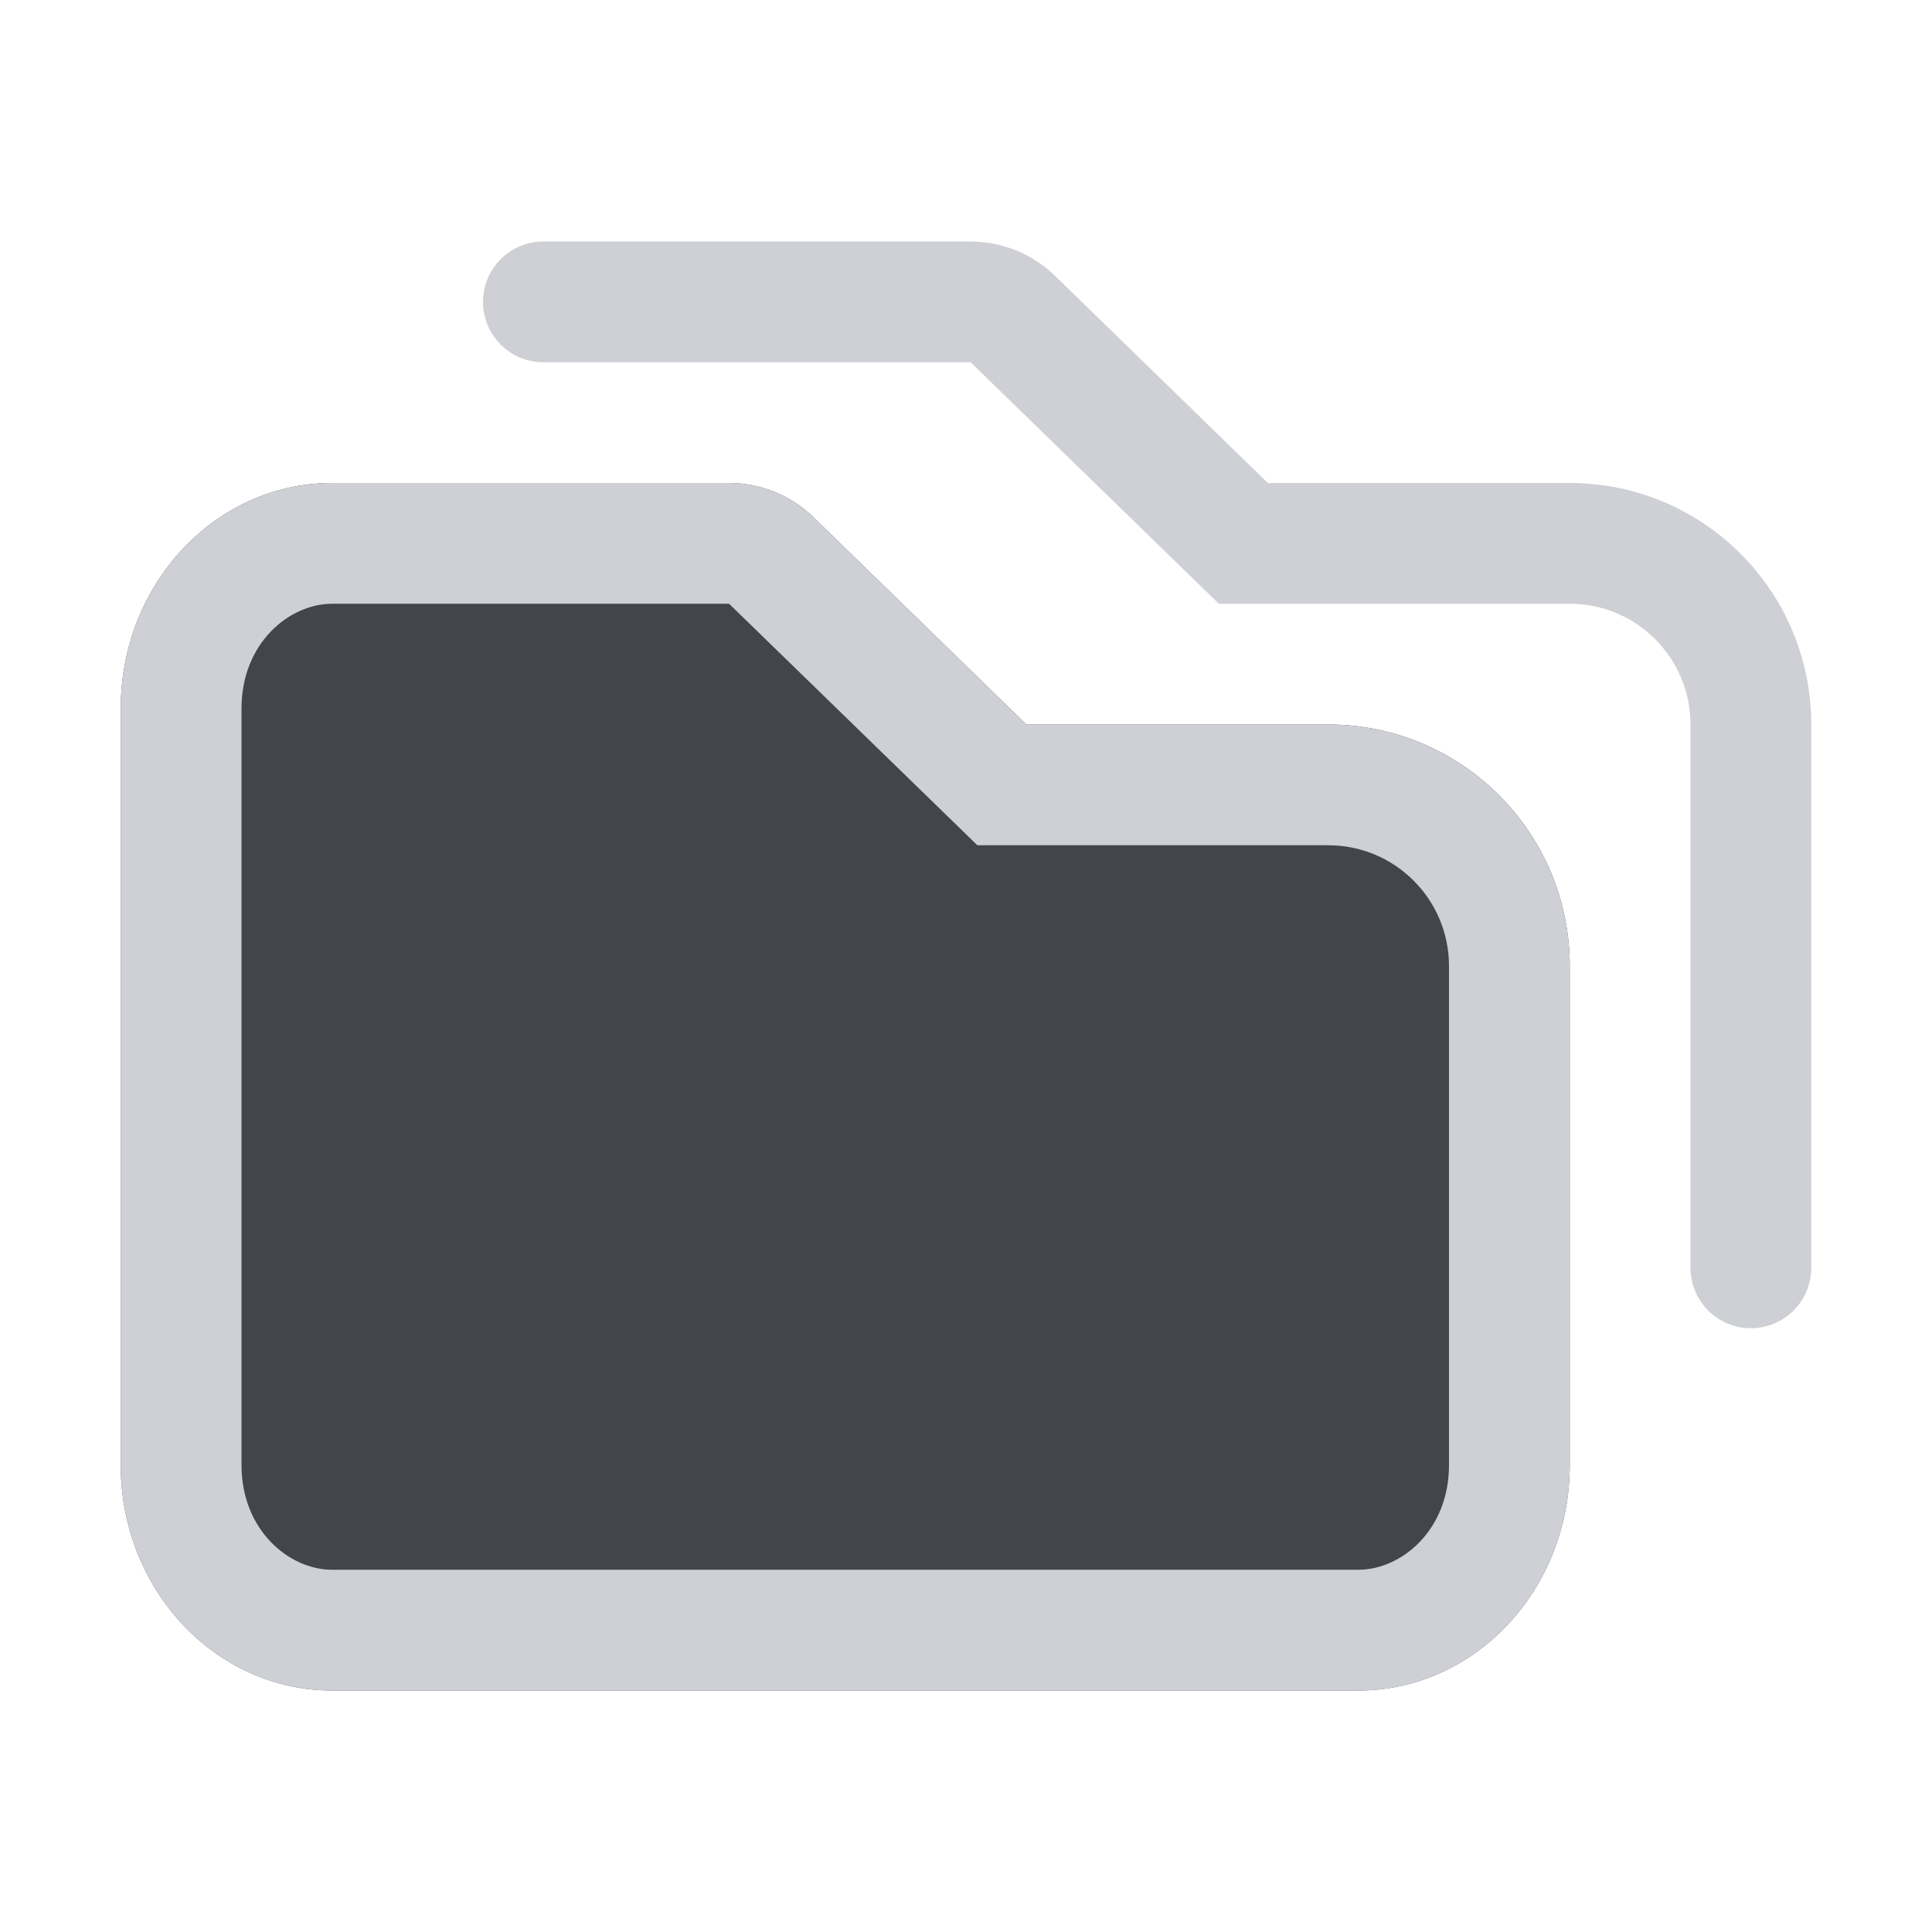
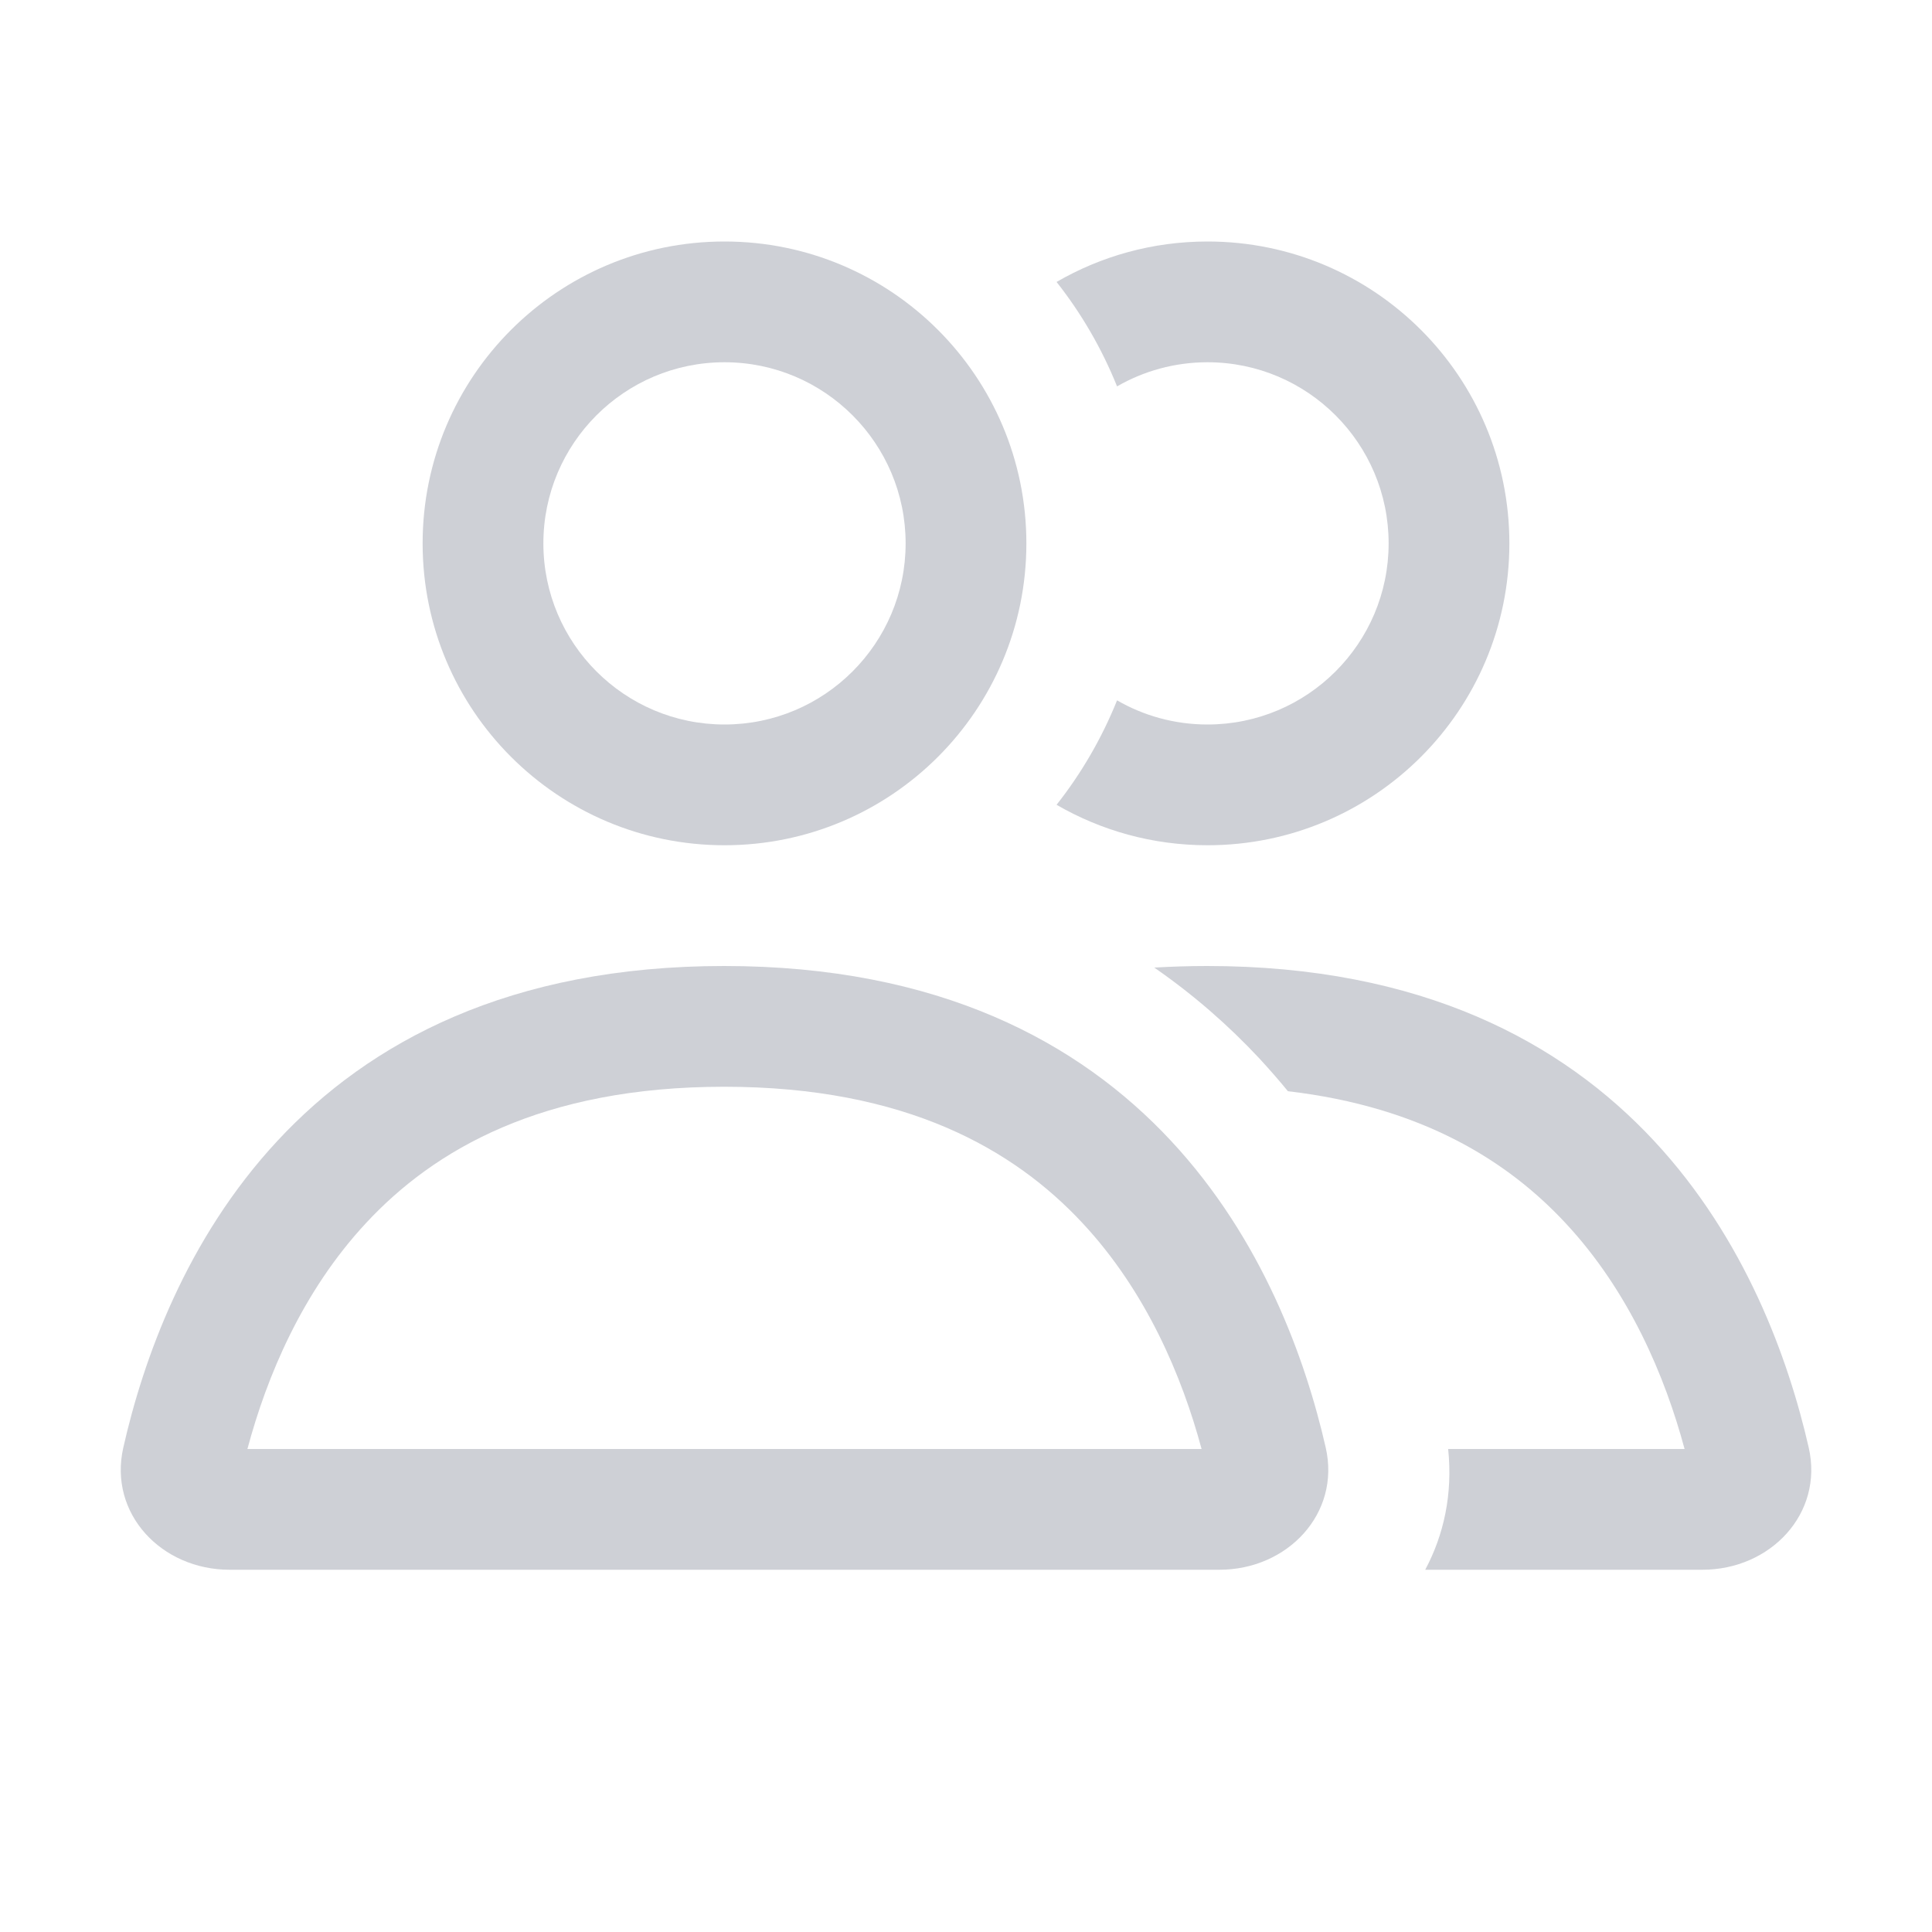
<svg xmlns="http://www.w3.org/2000/svg" width="16" height="16" viewBox="0 0 16 16" fill="none">
-   <path d="M2.75 4C1.784 4 1 4.836 1 5.867V12.133C1 13.164 1.784 14 2.75 14H11.25C12.216 14 13 13.164 13 12.133V8C13 6.895 12.105 6 11 6L8.5 6L6.736 4.283C6.549 4.102 6.299 4 6.038 4H2.75Z" fill="#43454A" />
-   <path fill-rule="evenodd" clip-rule="evenodd" d="M8.094 7L6.038 5H2.75C2.396 5 2 5.326 2 5.867V12.133C2 12.674 2.396 13 2.75 13H11.25C11.604 13 12 12.674 12 12.133V8C12 7.448 11.552 7 11 7H8.094ZM8.5 6L11 6C12.105 6 13 6.895 13 8V12.133C13 13.164 12.216 14 11.25 14H2.75C1.784 14 1 13.164 1 12.133V5.867C1 4.836 1.784 4 2.75 4H6.038C6.299 4 6.549 4.102 6.736 4.283L8.5 6Z" fill="#CED0D6" />
-   <path d="M4 2.5C4 2.776 4.224 3 4.5 3L8.038 3L10.094 5H13C13.552 5 14 5.448 14 6V10.5C14 10.776 14.224 11 14.5 11C14.776 11 15 10.776 15 10.5V6C15 4.895 14.105 4 13 4L10.5 4L8.736 2.283C8.549 2.102 8.299 2 8.038 2H4.5C4.224 2 4 2.224 4 2.5Z" fill="#CED0D6" />
+   <path fill-rule="evenodd" clip-rule="evenodd" d="M8.5 4.5C8.5 5.881 7.381 7 6 7C4.619 7 3.5 5.881 3.5 4.5C3.5 3.119 4.619 2 6 2C7.381 2 8.5 3.119 8.5 4.5ZM7.5 4.5C7.5 5.328 6.828 6 6 6C5.172 6 4.5 5.328 4.5 4.5C4.5 3.672 5.172 3 6 3C6.828 3 7.5 3.672 7.5 4.5Z" fill="#CED0D6" />
+   <path fill-rule="evenodd" clip-rule="evenodd" d="M1.901 13H10.099C10.661 13 11.104 12.536 10.979 11.988C10.645 10.527 9.553 8 5.997 8C2.439 8 1.352 10.528 1.021 11.989C0.897 12.537 1.339 13 1.901 13ZM9.951 12H2.049C2.209 11.401 2.503 10.696 3.032 10.128C3.594 9.523 4.487 9 5.997 9C7.507 9 8.4 9.523 8.964 10.128C9.494 10.696 9.79 11.401 9.951 12Z" fill="#CED0D6" />
+   <path d="M10 7C9.544 7 9.118 6.878 8.75 6.665C8.956 6.404 9.125 6.113 9.251 5.8C9.471 5.927 9.727 6 10 6C10.828 6 11.5 5.328 11.5 4.5C11.5 3.672 10.828 3 10 3C9.727 3 9.471 3.073 9.251 3.2C9.125 2.887 8.956 2.596 8.75 2.335C9.118 2.122 9.544 2 10 2C11.381 2 12.5 3.119 12.5 4.5C12.5 5.881 11.381 7 10 7Z" fill="#CED0D6" />
+   <path d="M13.951 12H11.993C12.032 12.373 11.957 12.712 11.803 13H14.099C14.661 13 15.104 12.536 14.979 11.988C14.645 10.527 13.553 8 9.997 8C9.846 8 9.7 8.005 9.559 8.013C9.884 8.238 10.173 8.491 10.428 8.764C10.511 8.854 10.591 8.945 10.666 9.037C11.78 9.167 12.489 9.618 12.964 10.128C13.494 10.696 13.79 11.401 13.951 12Z" fill="#CED0D6" />
</svg>
